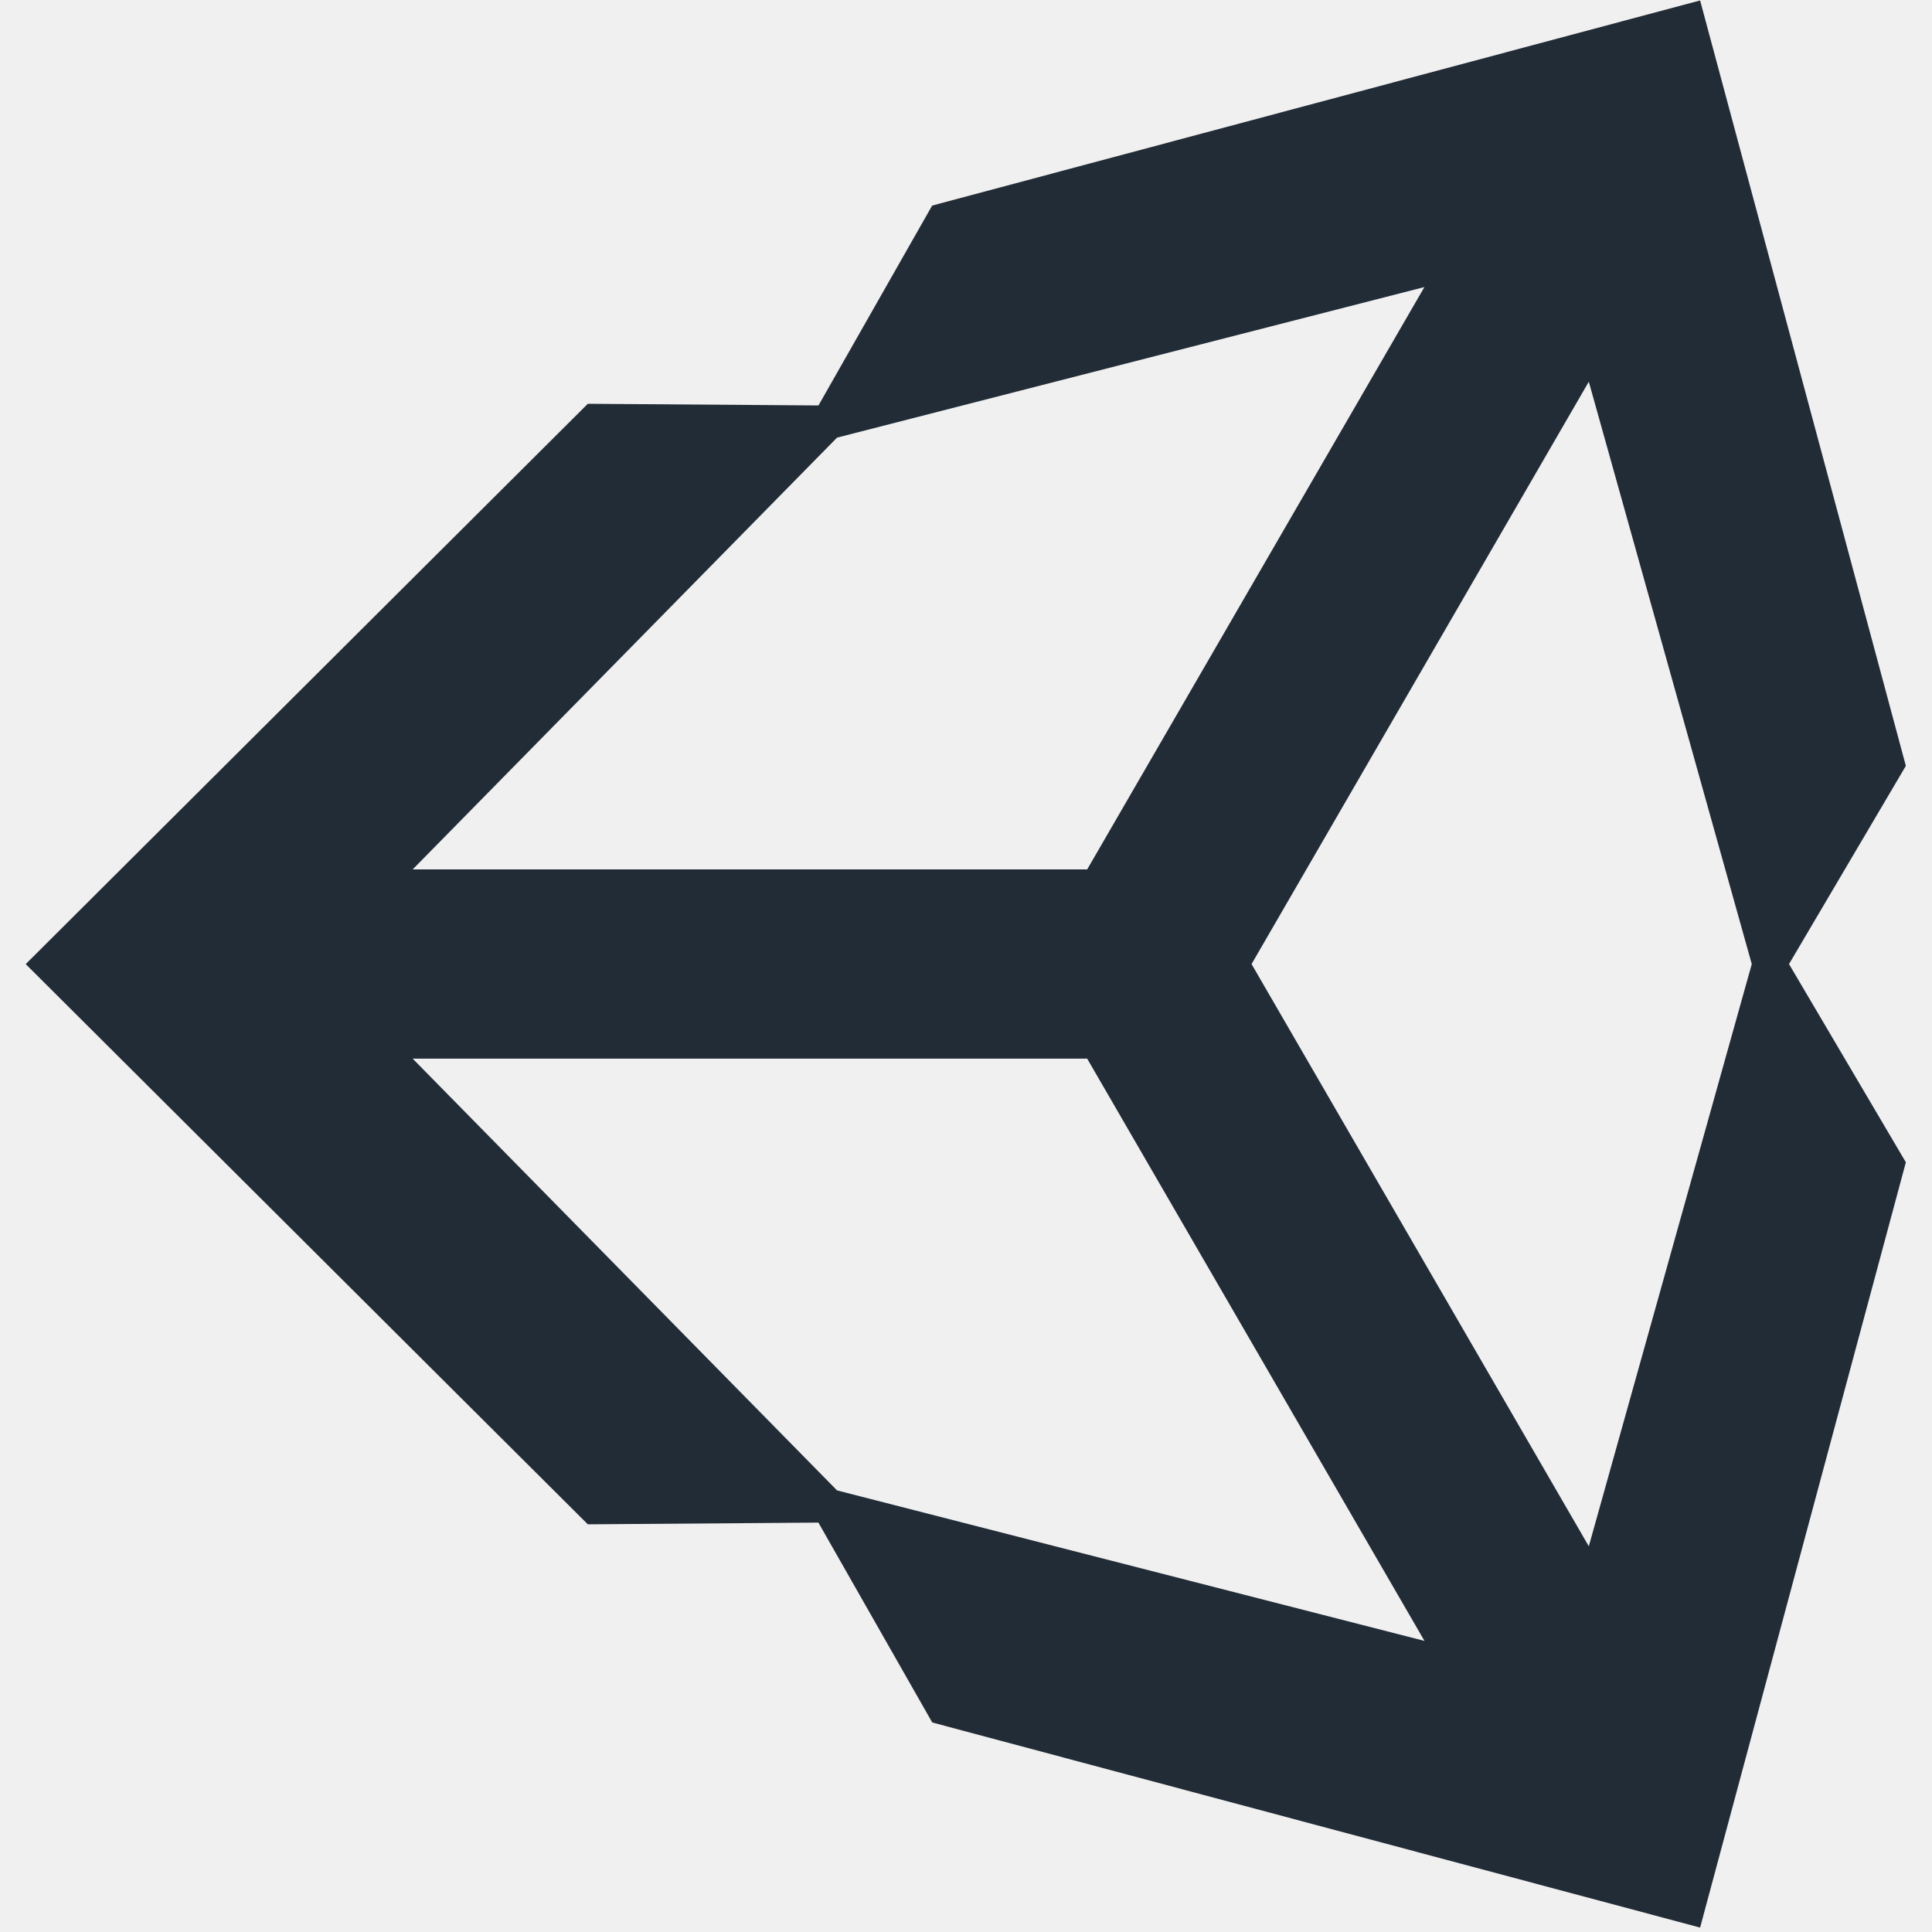
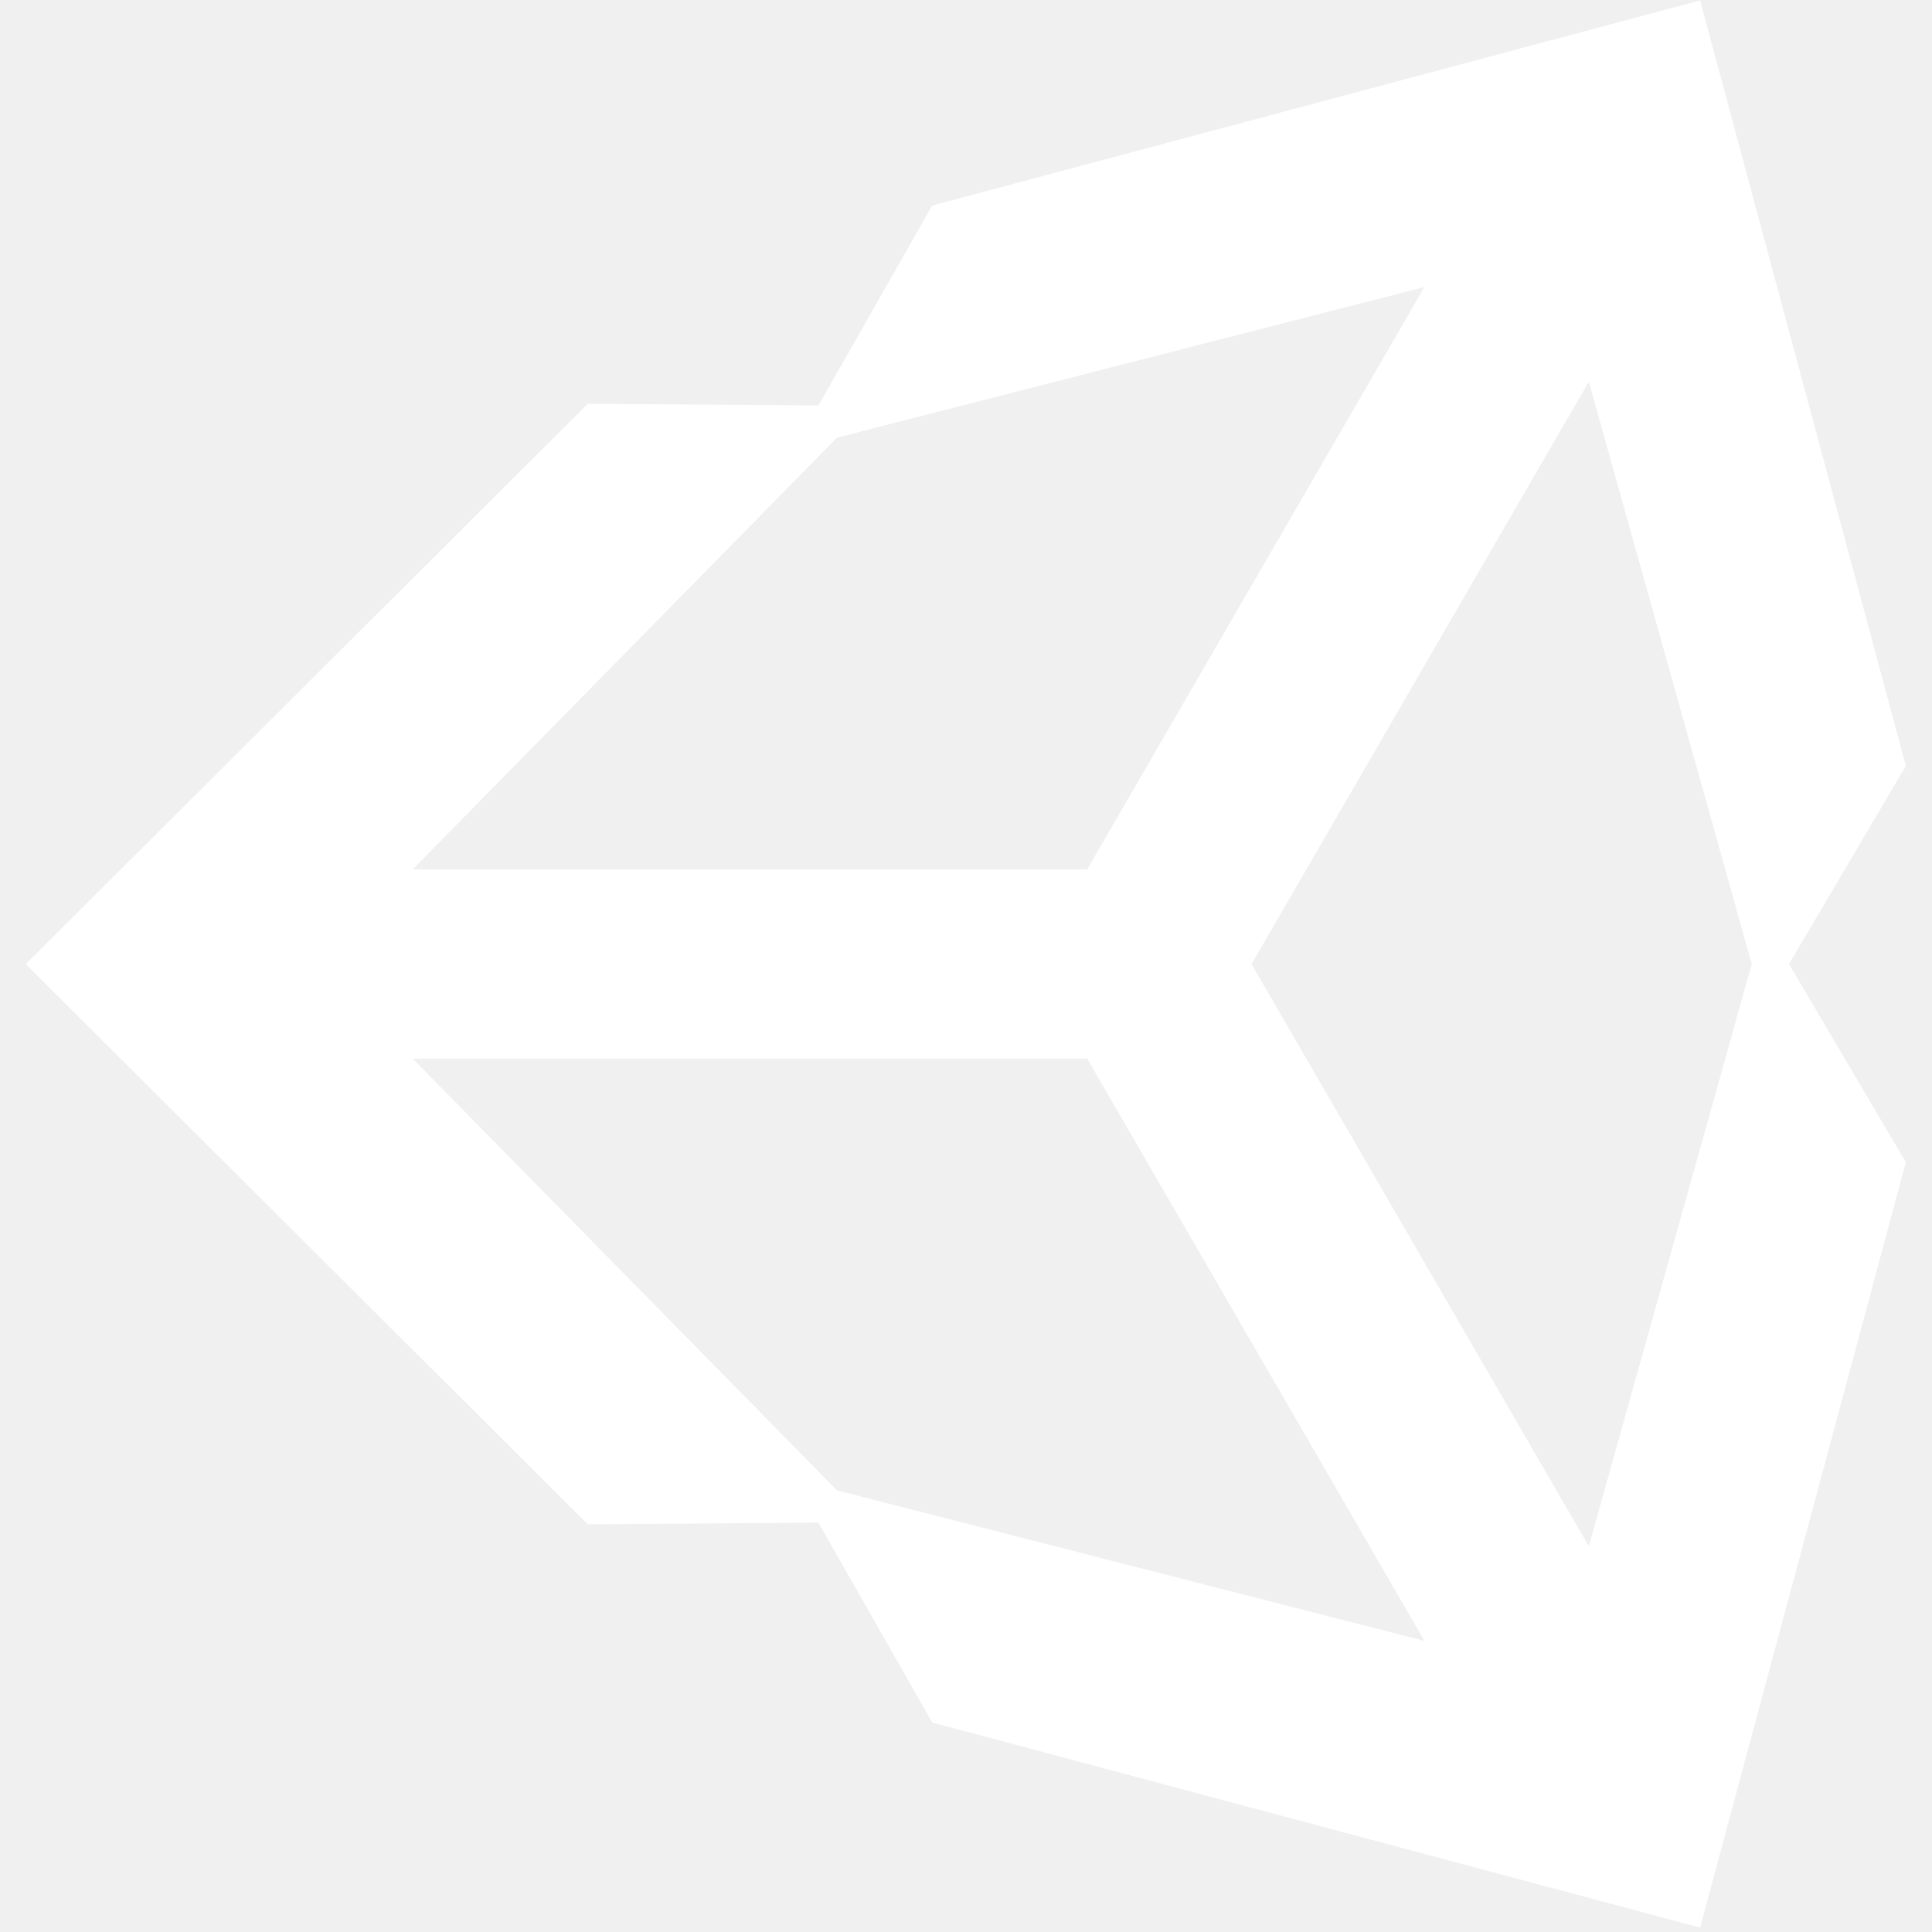
<svg xmlns="http://www.w3.org/2000/svg" width="300px" height="300px" viewBox="0 0 256 263" version="1.1" preserveAspectRatio="xMidYMid">
-   <g fill="#222C37">
+   <g fill="#fff">
    <path d="M166.872,131.237 L212.781,51.962 L234.966,131.237 L212.781,210.493 L166.872,131.237 L166.872,131.237 Z M144.496,144.111 L190.412,223.373 L110.446,202.887 L52.675,144.111 L144.496,144.111 L144.496,144.111 Z M190.402,39.078 L144.496,118.353 L52.675,118.353 L110.446,59.573 L190.402,39.078 L190.402,39.078 Z M255.941,104.259 L227.933,0.06 L123.393,27.985 L107.918,55.192 L76.517,54.967 L0,131.244 L76.517,207.503 L76.52,207.503 L107.908,207.271 L123.405,234.478 L227.933,262.398 L255.941,158.219 L240.035,131.237 L255.941,104.259 L255.941,104.259 Z" />
  </g>
</svg>
